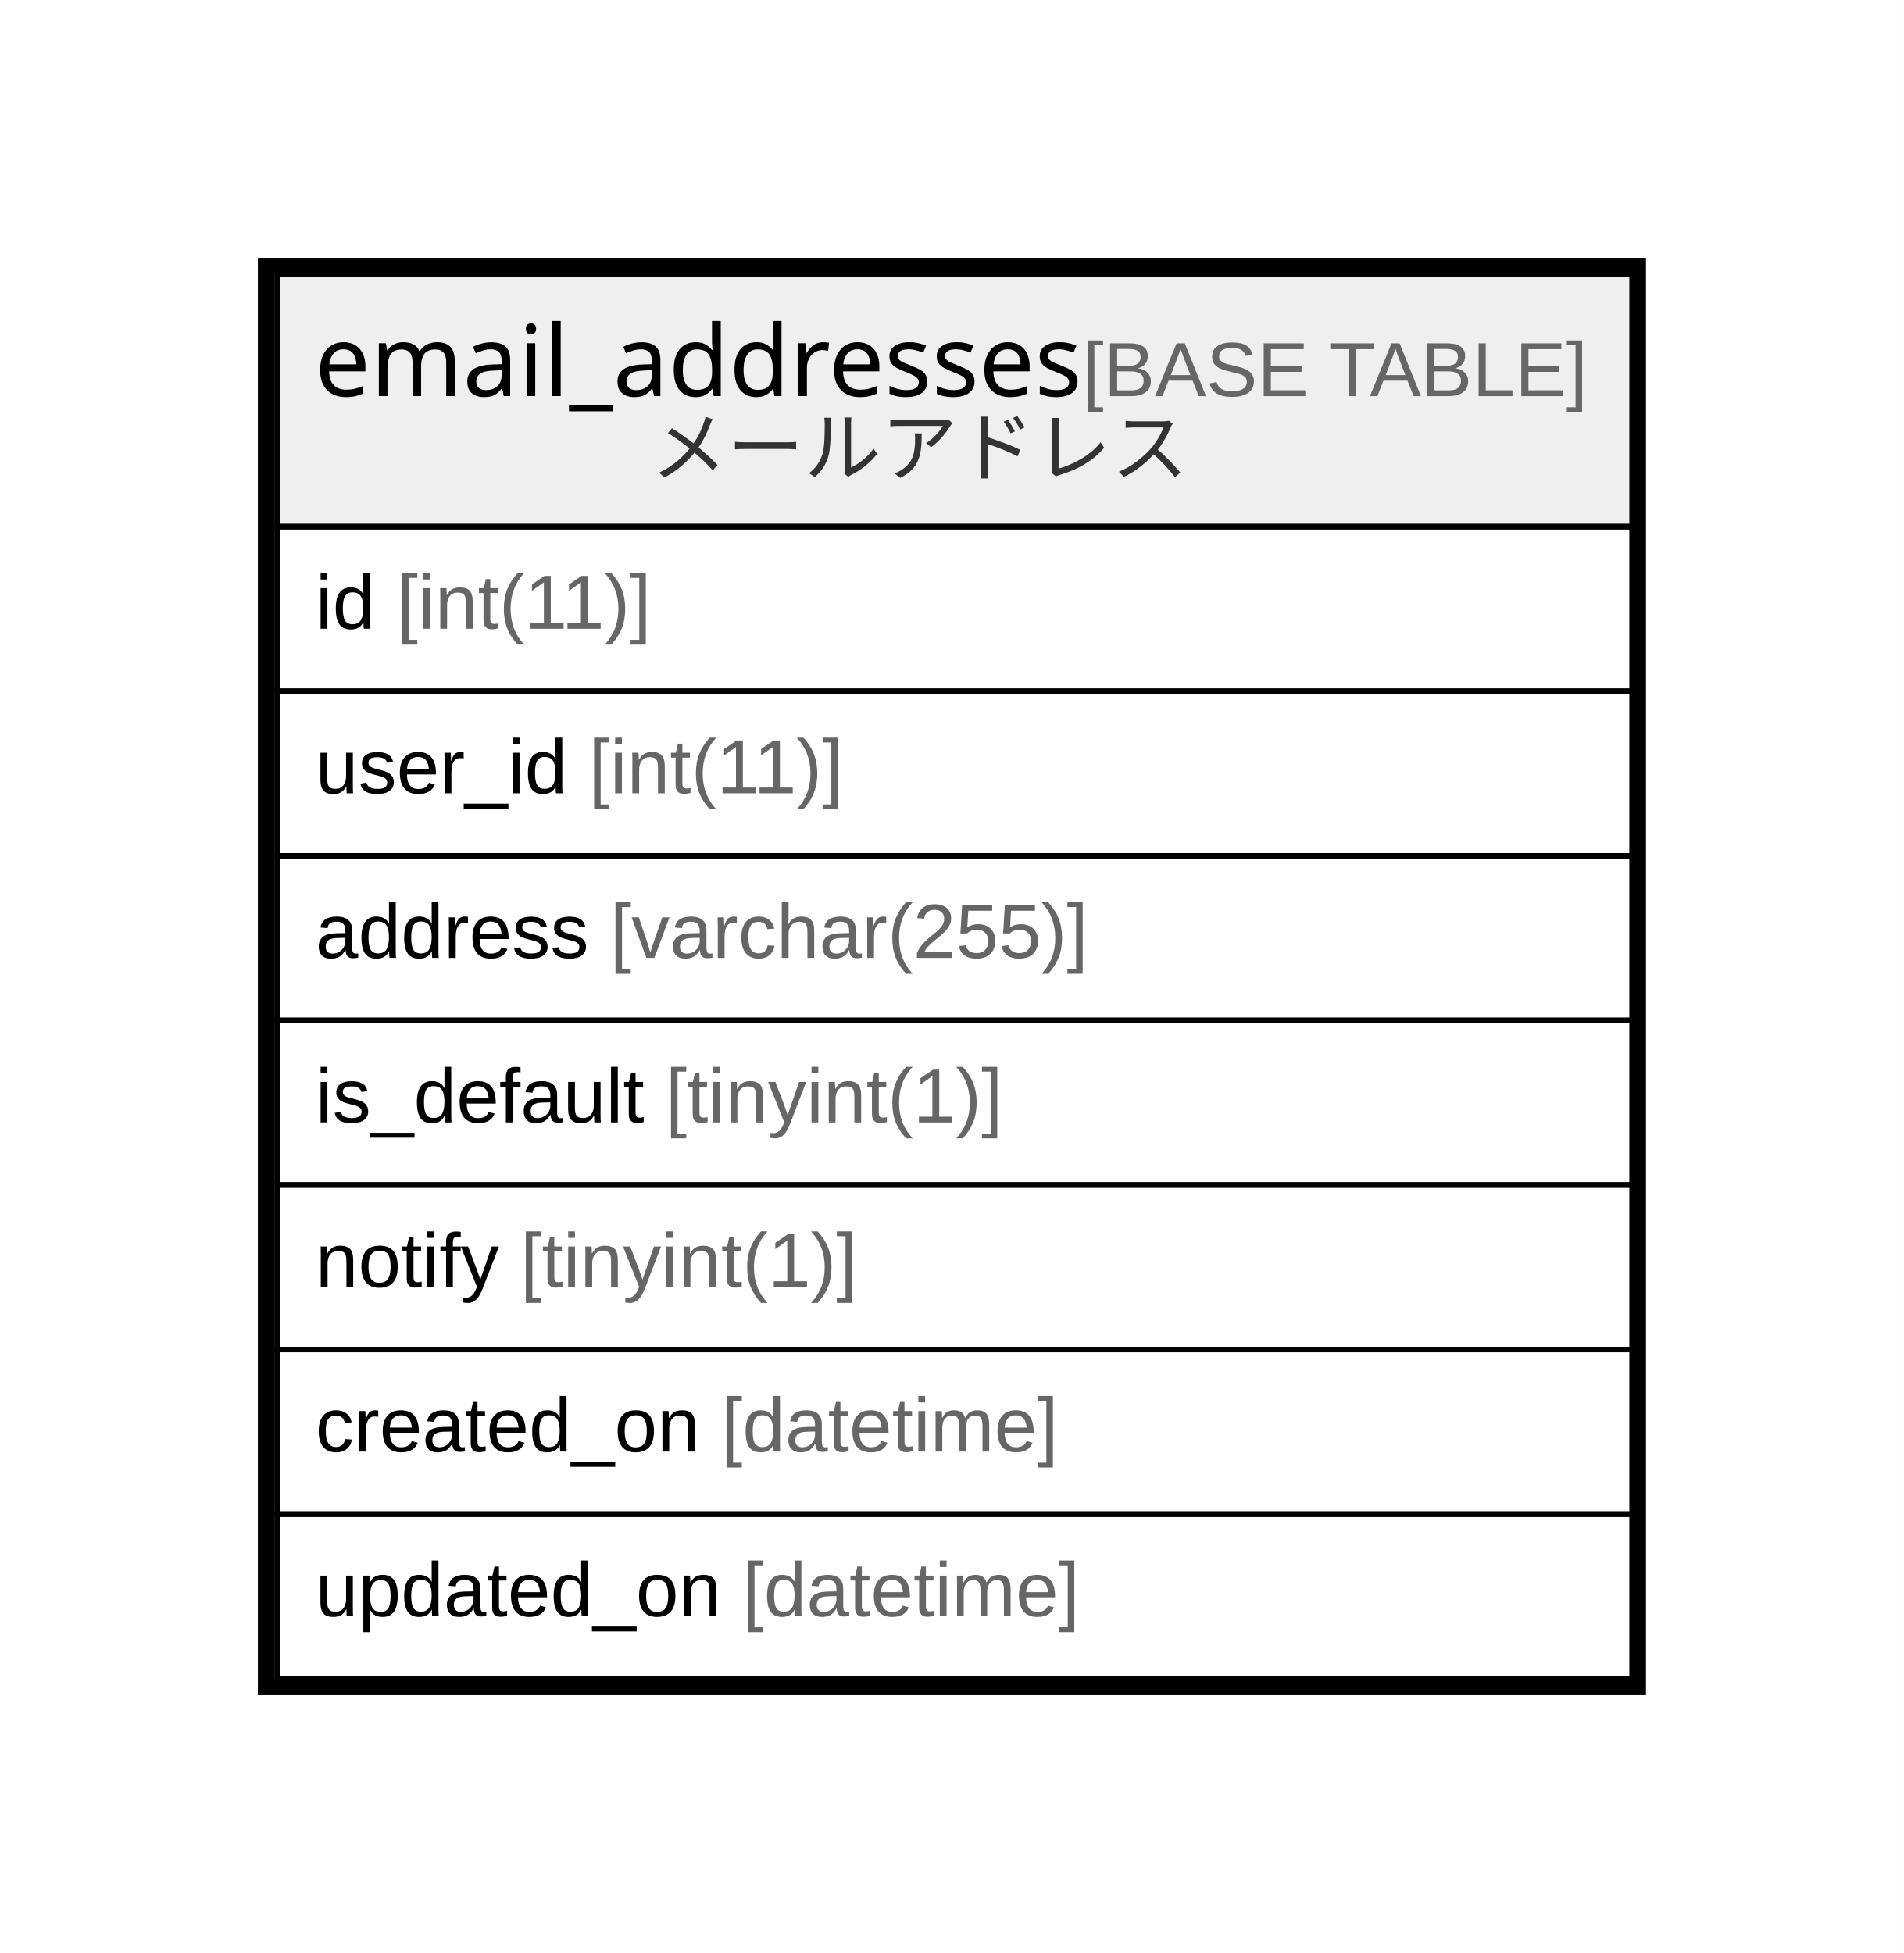
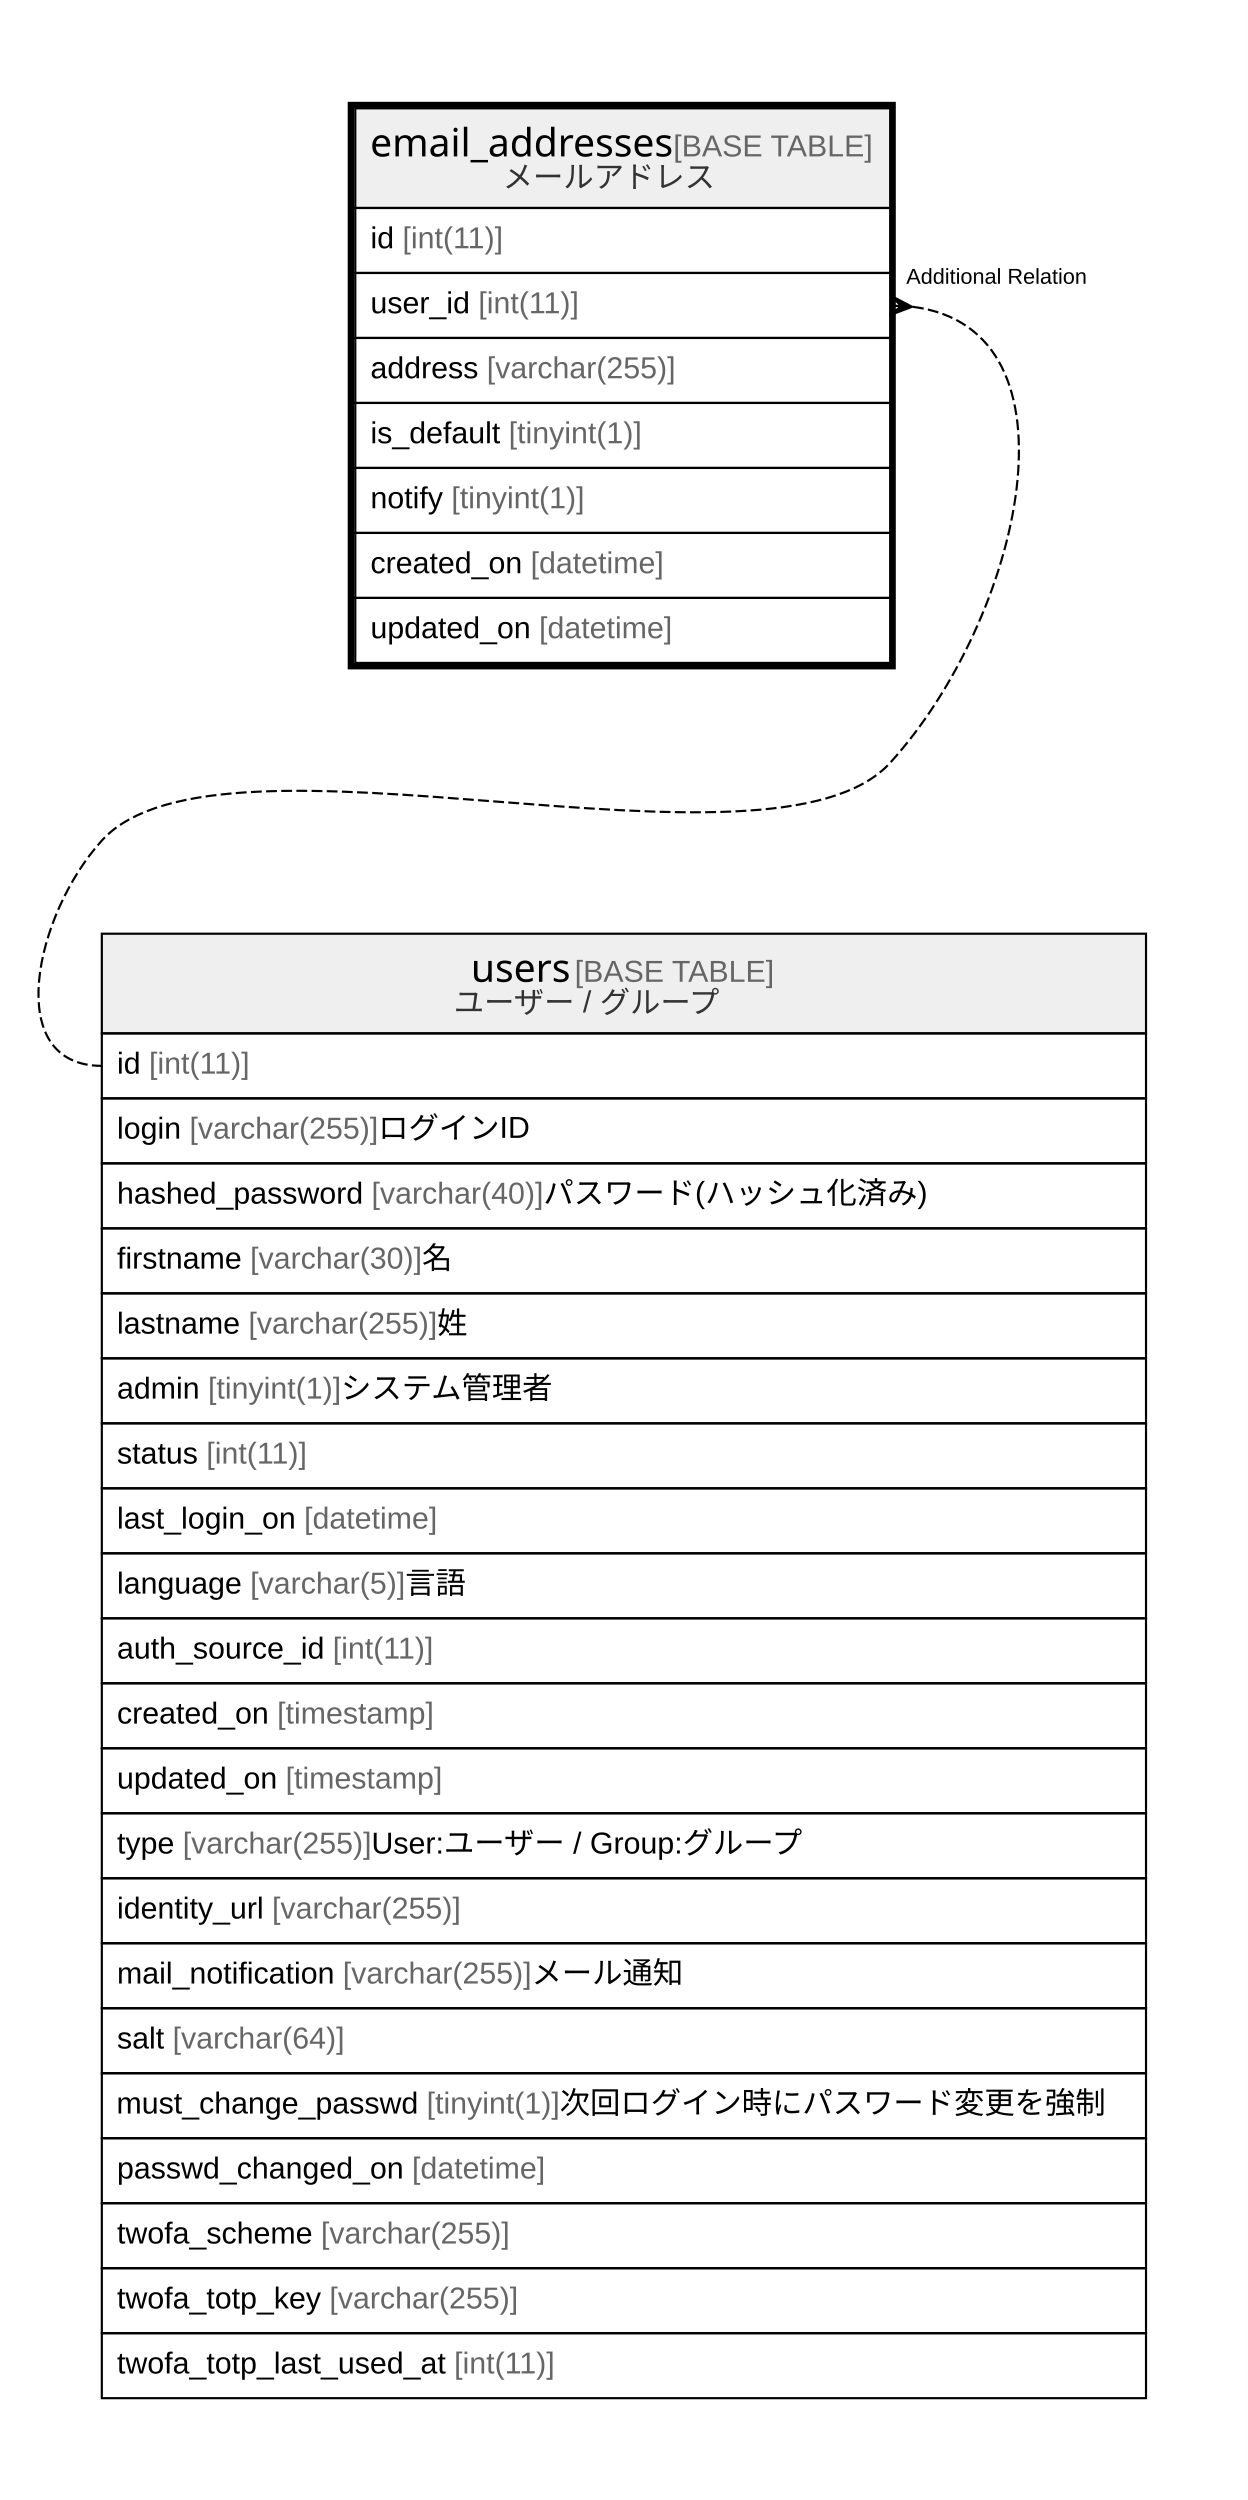
- <svg xmlns="http://www.w3.org/2000/svg" width="347pt" height="356pt" viewBox="0.00 0.00 347.00 356.00">
-   <g id="graph0" class="graph" transform="scale(1 1) rotate(0) translate(4 352)">
-     <polygon fill="#ffffff" stroke="transparent" points="-4,4 -4,-352 343,-352 343,4 -4,4" />
+ <svg xmlns="http://www.w3.org/2000/svg" width="576pt" height="1154pt" viewBox="0.00 0.00 576.00 1154.00">
+   <g id="graph0" class="graph" transform="scale(1 1) rotate(0) translate(4 1150)">
+     <polygon fill="#ffffff" stroke="transparent" points="-4,4 -4,-1150 572,-1150 572,4 -4,4" />
    <g id="node1" class="node">
-       <polygon fill="#efefef" stroke="transparent" points="46.5,-256 46.5,-302 293.5,-302 293.5,-256 46.5,-256" />
-       <polygon fill="none" stroke="#000000" points="46.5,-256 46.5,-302 293.5,-302 293.5,-256 46.5,-256" />
-       <text text-anchor="start" x="53.362" y="-279.8" font-family="Arial Bold" font-size="18.00" fill="#000000">email_addresses</text>
-       <text text-anchor="start" x="189.384" y="-279.8" font-family="Arial" font-size="14.00" fill="#000000"> </text>
-       <text text-anchor="start" x="193.275" y="-279.8" font-family="Arial" font-size="14.00" fill="#666666">[BASE TABLE]</text>
-       <text text-anchor="start" x="114.539" y="-265.4" font-family="Arial" font-size="14.00" fill="#333333">メールアドレス</text>
-       <polygon fill="none" stroke="#000000" points="46.5,-226 46.5,-256 293.5,-256 293.5,-226 46.5,-226" />
-       <text text-anchor="start" x="53.5" y="-237.4" font-family="Arial" font-size="14.00" fill="#000000">id </text>
-       <text text-anchor="start" x="68.28" y="-237.4" font-family="Arial" font-size="14.00" fill="#666666">[int(11)]</text>
-       <polygon fill="none" stroke="#000000" points="46.5,-196 46.5,-226 293.5,-226 293.5,-196 46.5,-196" />
-       <text text-anchor="start" x="53.5" y="-207.4" font-family="Arial" font-size="14.00" fill="#000000">user_id </text>
-       <text text-anchor="start" x="103.288" y="-207.4" font-family="Arial" font-size="14.00" fill="#666666">[int(11)]</text>
-       <polygon fill="none" stroke="#000000" points="46.5,-166 46.5,-196 293.5,-196 293.5,-166 46.5,-166" />
-       <text text-anchor="start" x="53.5" y="-177.4" font-family="Arial" font-size="14.00" fill="#000000">address </text>
-       <text text-anchor="start" x="107.182" y="-177.4" font-family="Arial" font-size="14.00" fill="#666666">[varchar(255)]</text>
-       <polygon fill="none" stroke="#000000" points="46.5,-136 46.5,-166 293.5,-166 293.5,-136 46.5,-136" />
-       <text text-anchor="start" x="53.5" y="-147.4" font-family="Arial" font-size="14.00" fill="#000000">is_default </text>
-       <text text-anchor="start" x="117.298" y="-147.4" font-family="Arial" font-size="14.00" fill="#666666">[tinyint(1)]</text>
-       <polygon fill="none" stroke="#000000" points="46.5,-106 46.5,-136 293.5,-136 293.5,-106 46.5,-106" />
-       <text text-anchor="start" x="53.5" y="-117.4" font-family="Arial" font-size="14.00" fill="#000000">notify </text>
-       <text text-anchor="start" x="90.844" y="-117.4" font-family="Arial" font-size="14.00" fill="#666666">[tinyint(1)]</text>
-       <polygon fill="none" stroke="#000000" points="46.5,-76 46.5,-106 293.5,-106 293.5,-76 46.5,-76" />
-       <text text-anchor="start" x="53.5" y="-87.4" font-family="Arial" font-size="14.00" fill="#000000">created_on </text>
-       <text text-anchor="start" x="127.42" y="-87.4" font-family="Arial" font-size="14.00" fill="#666666">[datetime]</text>
-       <polygon fill="none" stroke="#000000" points="46.5,-46 46.5,-76 293.5,-76 293.5,-46 46.5,-46" />
-       <text text-anchor="start" x="53.5" y="-57.4" font-family="Arial" font-size="14.00" fill="#000000">updated_on </text>
-       <text text-anchor="start" x="131.325" y="-57.4" font-family="Arial" font-size="14.00" fill="#666666">[datetime]</text>
-       <polygon fill="none" stroke="#000000" stroke-width="3" points="44.5,-44.5 44.5,-303.5 294.5,-303.5 294.5,-44.5 44.5,-44.5" />
+       <polygon fill="#efefef" stroke="transparent" points="160,-1054 160,-1100 407,-1100 407,-1054 160,-1054" />
+       <polygon fill="none" stroke="#000000" points="160,-1054 160,-1100 407,-1100 407,-1054 160,-1054" />
+       <text text-anchor="start" x="166.862" y="-1077.8" font-family="Arial Bold" font-size="18.00" fill="#000000">email_addresses</text>
+       <text text-anchor="start" x="302.884" y="-1077.8" font-family="Arial" font-size="14.00" fill="#000000"> </text>
+       <text text-anchor="start" x="306.775" y="-1077.8" font-family="Arial" font-size="14.00" fill="#666666">[BASE TABLE]</text>
+       <text text-anchor="start" x="228.039" y="-1063.4" font-family="Arial" font-size="14.00" fill="#333333">メールアドレス</text>
+       <polygon fill="none" stroke="#000000" points="160,-1024 160,-1054 407,-1054 407,-1024 160,-1024" />
+       <text text-anchor="start" x="167" y="-1035.4" font-family="Arial" font-size="14.00" fill="#000000">id </text>
+       <text text-anchor="start" x="181.78" y="-1035.4" font-family="Arial" font-size="14.00" fill="#666666">[int(11)]</text>
+       <polygon fill="none" stroke="#000000" points="160,-994 160,-1024 407,-1024 407,-994 160,-994" />
+       <text text-anchor="start" x="167" y="-1005.4" font-family="Arial" font-size="14.00" fill="#000000">user_id </text>
+       <text text-anchor="start" x="216.788" y="-1005.4" font-family="Arial" font-size="14.00" fill="#666666">[int(11)]</text>
+       <polygon fill="none" stroke="#000000" points="160,-964 160,-994 407,-994 407,-964 160,-964" />
+       <text text-anchor="start" x="167" y="-975.4" font-family="Arial" font-size="14.00" fill="#000000">address </text>
+       <text text-anchor="start" x="220.682" y="-975.4" font-family="Arial" font-size="14.00" fill="#666666">[varchar(255)]</text>
+       <polygon fill="none" stroke="#000000" points="160,-934 160,-964 407,-964 407,-934 160,-934" />
+       <text text-anchor="start" x="167" y="-945.4" font-family="Arial" font-size="14.00" fill="#000000">is_default </text>
+       <text text-anchor="start" x="230.798" y="-945.4" font-family="Arial" font-size="14.00" fill="#666666">[tinyint(1)]</text>
+       <polygon fill="none" stroke="#000000" points="160,-904 160,-934 407,-934 407,-904 160,-904" />
+       <text text-anchor="start" x="167" y="-915.4" font-family="Arial" font-size="14.00" fill="#000000">notify </text>
+       <text text-anchor="start" x="204.344" y="-915.4" font-family="Arial" font-size="14.00" fill="#666666">[tinyint(1)]</text>
+       <polygon fill="none" stroke="#000000" points="160,-874 160,-904 407,-904 407,-874 160,-874" />
+       <text text-anchor="start" x="167" y="-885.4" font-family="Arial" font-size="14.00" fill="#000000">created_on </text>
+       <text text-anchor="start" x="240.92" y="-885.4" font-family="Arial" font-size="14.00" fill="#666666">[datetime]</text>
+       <polygon fill="none" stroke="#000000" points="160,-844 160,-874 407,-874 407,-844 160,-844" />
+       <text text-anchor="start" x="167" y="-855.4" font-family="Arial" font-size="14.00" fill="#000000">updated_on </text>
+       <text text-anchor="start" x="244.825" y="-855.4" font-family="Arial" font-size="14.00" fill="#666666">[datetime]</text>
+       <polygon fill="none" stroke="#000000" stroke-width="3" points="158,-842.5 158,-1101.5 408,-1101.5 408,-842.5 158,-842.5" />
+     </g>
+     <g id="node2" class="node">
+       <polygon fill="#efefef" stroke="transparent" points="43,-673 43,-719 525,-719 525,-673 43,-673" />
+       <polygon fill="none" stroke="#000000" points="43,-673 43,-719 525,-719 525,-673 43,-673" />
+       <text text-anchor="start" x="213.371" y="-696.8" font-family="Arial Bold" font-size="18.00" fill="#000000">users</text>
+       <text text-anchor="start" x="257.375" y="-696.8" font-family="Arial" font-size="14.00" fill="#000000"> </text>
+       <text text-anchor="start" x="261.266" y="-696.8" font-family="Arial" font-size="14.00" fill="#666666">[BASE TABLE]</text>
+       <text text-anchor="start" x="205.456" y="-682.4" font-family="Arial" font-size="14.00" fill="#333333">ユーザー / グループ</text>
+       <polygon fill="none" stroke="#000000" points="43,-643 43,-673 525,-673 525,-643 43,-643" />
+       <text text-anchor="start" x="50" y="-654.4" font-family="Arial" font-size="14.00" fill="#000000">id </text>
+       <text text-anchor="start" x="64.78" y="-654.4" font-family="Arial" font-size="14.00" fill="#666666">[int(11)]</text>
+       <polygon fill="none" stroke="#000000" points="43,-613 43,-643 525,-643 525,-613 43,-613" />
+       <text text-anchor="start" x="50" y="-624.4" font-family="Arial" font-size="14.00" fill="#000000">login </text>
+       <text text-anchor="start" x="83.452" y="-624.4" font-family="Arial" font-size="14.00" fill="#666666">[varchar(255)]</text>
+       <text text-anchor="start" x="170.571" y="-624.4" font-family="Arial" font-size="14.00" fill="#000000"> ログインID</text>
+       <polygon fill="none" stroke="#000000" points="43,-583 43,-613 525,-613 525,-583 43,-583" />
+       <text text-anchor="start" x="50" y="-594.4" font-family="Arial" font-size="14.00" fill="#000000">hashed_password </text>
+       <text text-anchor="start" x="167.484" y="-594.4" font-family="Arial" font-size="14.00" fill="#666666">[varchar(40)]</text>
+       <text text-anchor="start" x="246.82" y="-594.4" font-family="Arial" font-size="14.00" fill="#000000"> パスワード(ハッシュ化済み)</text>
+       <polygon fill="none" stroke="#000000" points="43,-553 43,-583 525,-583 525,-553 43,-553" />
+       <text text-anchor="start" x="50" y="-564.4" font-family="Arial" font-size="14.00" fill="#000000">firstname </text>
+       <text text-anchor="start" x="111.447" y="-564.4" font-family="Arial" font-size="14.00" fill="#666666">[varchar(30)]</text>
+       <text text-anchor="start" x="190.784" y="-564.4" font-family="Arial" font-size="14.00" fill="#000000"> 名</text>
+       <polygon fill="none" stroke="#000000" points="43,-523 43,-553 525,-553 525,-523 43,-523" />
+       <text text-anchor="start" x="50" y="-534.4" font-family="Arial" font-size="14.00" fill="#000000">lastname </text>
+       <text text-anchor="start" x="110.679" y="-534.4" font-family="Arial" font-size="14.00" fill="#666666">[varchar(255)]</text>
+       <text text-anchor="start" x="197.798" y="-534.4" font-family="Arial" font-size="14.00" fill="#000000"> 姓</text>
+       <polygon fill="none" stroke="#000000" points="43,-493 43,-523 525,-523 525,-493 43,-493" />
+       <text text-anchor="start" x="50" y="-504.4" font-family="Arial" font-size="14.00" fill="#000000">admin </text>
+       <text text-anchor="start" x="92.006" y="-504.4" font-family="Arial" font-size="14.00" fill="#666666">[tinyint(1)]</text>
+       <text text-anchor="start" x="153.45" y="-504.4" font-family="Arial" font-size="14.00" fill="#000000"> システム管理者</text>
+       <polygon fill="none" stroke="#000000" points="43,-463 43,-493 525,-493 525,-463 43,-463" />
+       <text text-anchor="start" x="50" y="-474.4" font-family="Arial" font-size="14.00" fill="#000000">status </text>
+       <text text-anchor="start" x="91.237" y="-474.4" font-family="Arial" font-size="14.00" fill="#666666">[int(11)]</text>
+       <polygon fill="none" stroke="#000000" points="43,-433 43,-463 525,-463 525,-433 43,-433" />
+       <text text-anchor="start" x="50" y="-444.4" font-family="Arial" font-size="14.00" fill="#000000">last_login_on </text>
+       <text text-anchor="start" x="136.362" y="-444.4" font-family="Arial" font-size="14.00" fill="#666666">[datetime]</text>
+       <polygon fill="none" stroke="#000000" points="43,-403 43,-433 525,-433 525,-403 43,-403" />
+       <text text-anchor="start" x="50" y="-414.4" font-family="Arial" font-size="14.00" fill="#000000">language </text>
+       <text text-anchor="start" x="111.475" y="-414.4" font-family="Arial" font-size="14.00" fill="#666666">[varchar(5)]</text>
+       <text text-anchor="start" x="183.029" y="-414.4" font-family="Arial" font-size="14.00" fill="#000000"> 言語</text>
+       <polygon fill="none" stroke="#000000" points="43,-373 43,-403 525,-403 525,-373 43,-373" />
+       <text text-anchor="start" x="50" y="-384.4" font-family="Arial" font-size="14.00" fill="#000000">auth_source_id </text>
+       <text text-anchor="start" x="149.592" y="-384.4" font-family="Arial" font-size="14.00" fill="#666666">[int(11)]</text>
+       <polygon fill="none" stroke="#000000" points="43,-343 43,-373 525,-373 525,-343 43,-343" />
+       <text text-anchor="start" x="50" y="-354.4" font-family="Arial" font-size="14.00" fill="#000000">created_on </text>
+       <text text-anchor="start" x="123.92" y="-354.4" font-family="Arial" font-size="14.00" fill="#666666">[timestamp]</text>
+       <polygon fill="none" stroke="#000000" points="43,-313 43,-343 525,-343 525,-313 43,-313" />
+       <text text-anchor="start" x="50" y="-324.4" font-family="Arial" font-size="14.00" fill="#000000">updated_on </text>
+       <text text-anchor="start" x="127.825" y="-324.4" font-family="Arial" font-size="14.00" fill="#666666">[timestamp]</text>
+       <polygon fill="none" stroke="#000000" points="43,-283 43,-313 525,-313 525,-283 43,-283" />
+       <text text-anchor="start" x="50" y="-294.4" font-family="Arial" font-size="14.00" fill="#000000">type </text>
+       <text text-anchor="start" x="80.346" y="-294.4" font-family="Arial" font-size="14.00" fill="#666666">[varchar(255)]</text>
+       <text text-anchor="start" x="167.466" y="-294.4" font-family="Arial" font-size="14.00" fill="#000000"> User:ユーザー / Group:グループ</text>
+       <polygon fill="none" stroke="#000000" points="43,-253 43,-283 525,-283 525,-253 43,-253" />
+       <text text-anchor="start" x="50" y="-264.4" font-family="Arial" font-size="14.00" fill="#000000">identity_url </text>
+       <text text-anchor="start" x="121.565" y="-264.4" font-family="Arial" font-size="14.00" fill="#666666">[varchar(255)]</text>
+       <polygon fill="none" stroke="#000000" points="43,-223 43,-253 525,-253 525,-223 43,-223" />
+       <text text-anchor="start" x="50" y="-234.4" font-family="Arial" font-size="14.00" fill="#000000">mail_notification </text>
+       <text text-anchor="start" x="154.234" y="-234.4" font-family="Arial" font-size="14.00" fill="#666666">[varchar(255)]</text>
+       <text text-anchor="start" x="241.353" y="-234.4" font-family="Arial" font-size="14.00" fill="#000000"> メール通知</text>
+       <polygon fill="none" stroke="#000000" points="43,-193 43,-223 525,-223 525,-193 43,-193" />
+       <text text-anchor="start" x="50" y="-204.4" font-family="Arial" font-size="14.00" fill="#000000">salt </text>
+       <text text-anchor="start" x="75.67" y="-204.4" font-family="Arial" font-size="14.00" fill="#666666">[varchar(64)]</text>
+       <polygon fill="none" stroke="#000000" points="43,-163 43,-193 525,-193 525,-163 43,-163" />
+       <text text-anchor="start" x="49.765" y="-174.4" font-family="Arial" font-size="14.00" fill="#000000">must_change_passwd </text>
+       <text text-anchor="start" x="192.922" y="-174.4" font-family="Arial" font-size="14.00" fill="#666666">[tinyint(1)]</text>
+       <text text-anchor="start" x="254.366" y="-174.4" font-family="Arial" font-size="14.00" fill="#000000"> 次回ログイン時にパスワード変更を強制</text>
+       <polygon fill="none" stroke="#000000" points="43,-133 43,-163 525,-163 525,-133 43,-133" />
+       <text text-anchor="start" x="50" y="-144.4" font-family="Arial" font-size="14.00" fill="#000000">passwd_changed_on </text>
+       <text text-anchor="start" x="186.171" y="-144.4" font-family="Arial" font-size="14.00" fill="#666666">[datetime]</text>
+       <polygon fill="none" stroke="#000000" points="43,-103 43,-133 525,-133 525,-103 43,-103" />
+       <text text-anchor="start" x="50" y="-114.4" font-family="Arial" font-size="14.00" fill="#000000">twofa_scheme </text>
+       <text text-anchor="start" x="144.135" y="-114.4" font-family="Arial" font-size="14.00" fill="#666666">[varchar(255)]</text>
+       <polygon fill="none" stroke="#000000" points="43,-73 43,-103 525,-103 525,-73 43,-73" />
+       <text text-anchor="start" x="50" y="-84.4" font-family="Arial" font-size="14.00" fill="#000000">twofa_totp_key </text>
+       <text text-anchor="start" x="148.038" y="-84.4" font-family="Arial" font-size="14.00" fill="#666666">[varchar(255)]</text>
+       <polygon fill="none" stroke="#000000" points="43,-43 43,-73 525,-73 525,-43 43,-43" />
+       <text text-anchor="start" x="50" y="-54.4" font-family="Arial" font-size="14.00" fill="#000000">twofa_totp_last_used_at </text>
+       <text text-anchor="start" x="205.621" y="-54.4" font-family="Arial" font-size="14.00" fill="#666666">[int(11)]</text>
+     </g>
+     <g id="edge1" class="edge">
+       <path fill="none" stroke="#000000" stroke-dasharray="5,2" d="M417.425,-1008.365C498.321,-998.055 467.504,-864.783 407,-798 352.425,-737.762 97.575,-822.238 43,-762 11.966,-727.745 -3.222,-658 43,-658" />
+       <polygon fill="#000000" stroke="#000000" points="416.981,-1008.392 406.726,-1004.508 411.991,-1008.696 407,-1009 407,-1009 407,-1009 411.991,-1008.696 407.274,-1013.492 416.981,-1008.392 416.981,-1008.392" />
+       <text text-anchor="start" x="414.325" y="-1019" font-family="Arial" font-size="10.00" fill="#000000">Additional Relation</text>
    </g>
  </g>
</svg>
